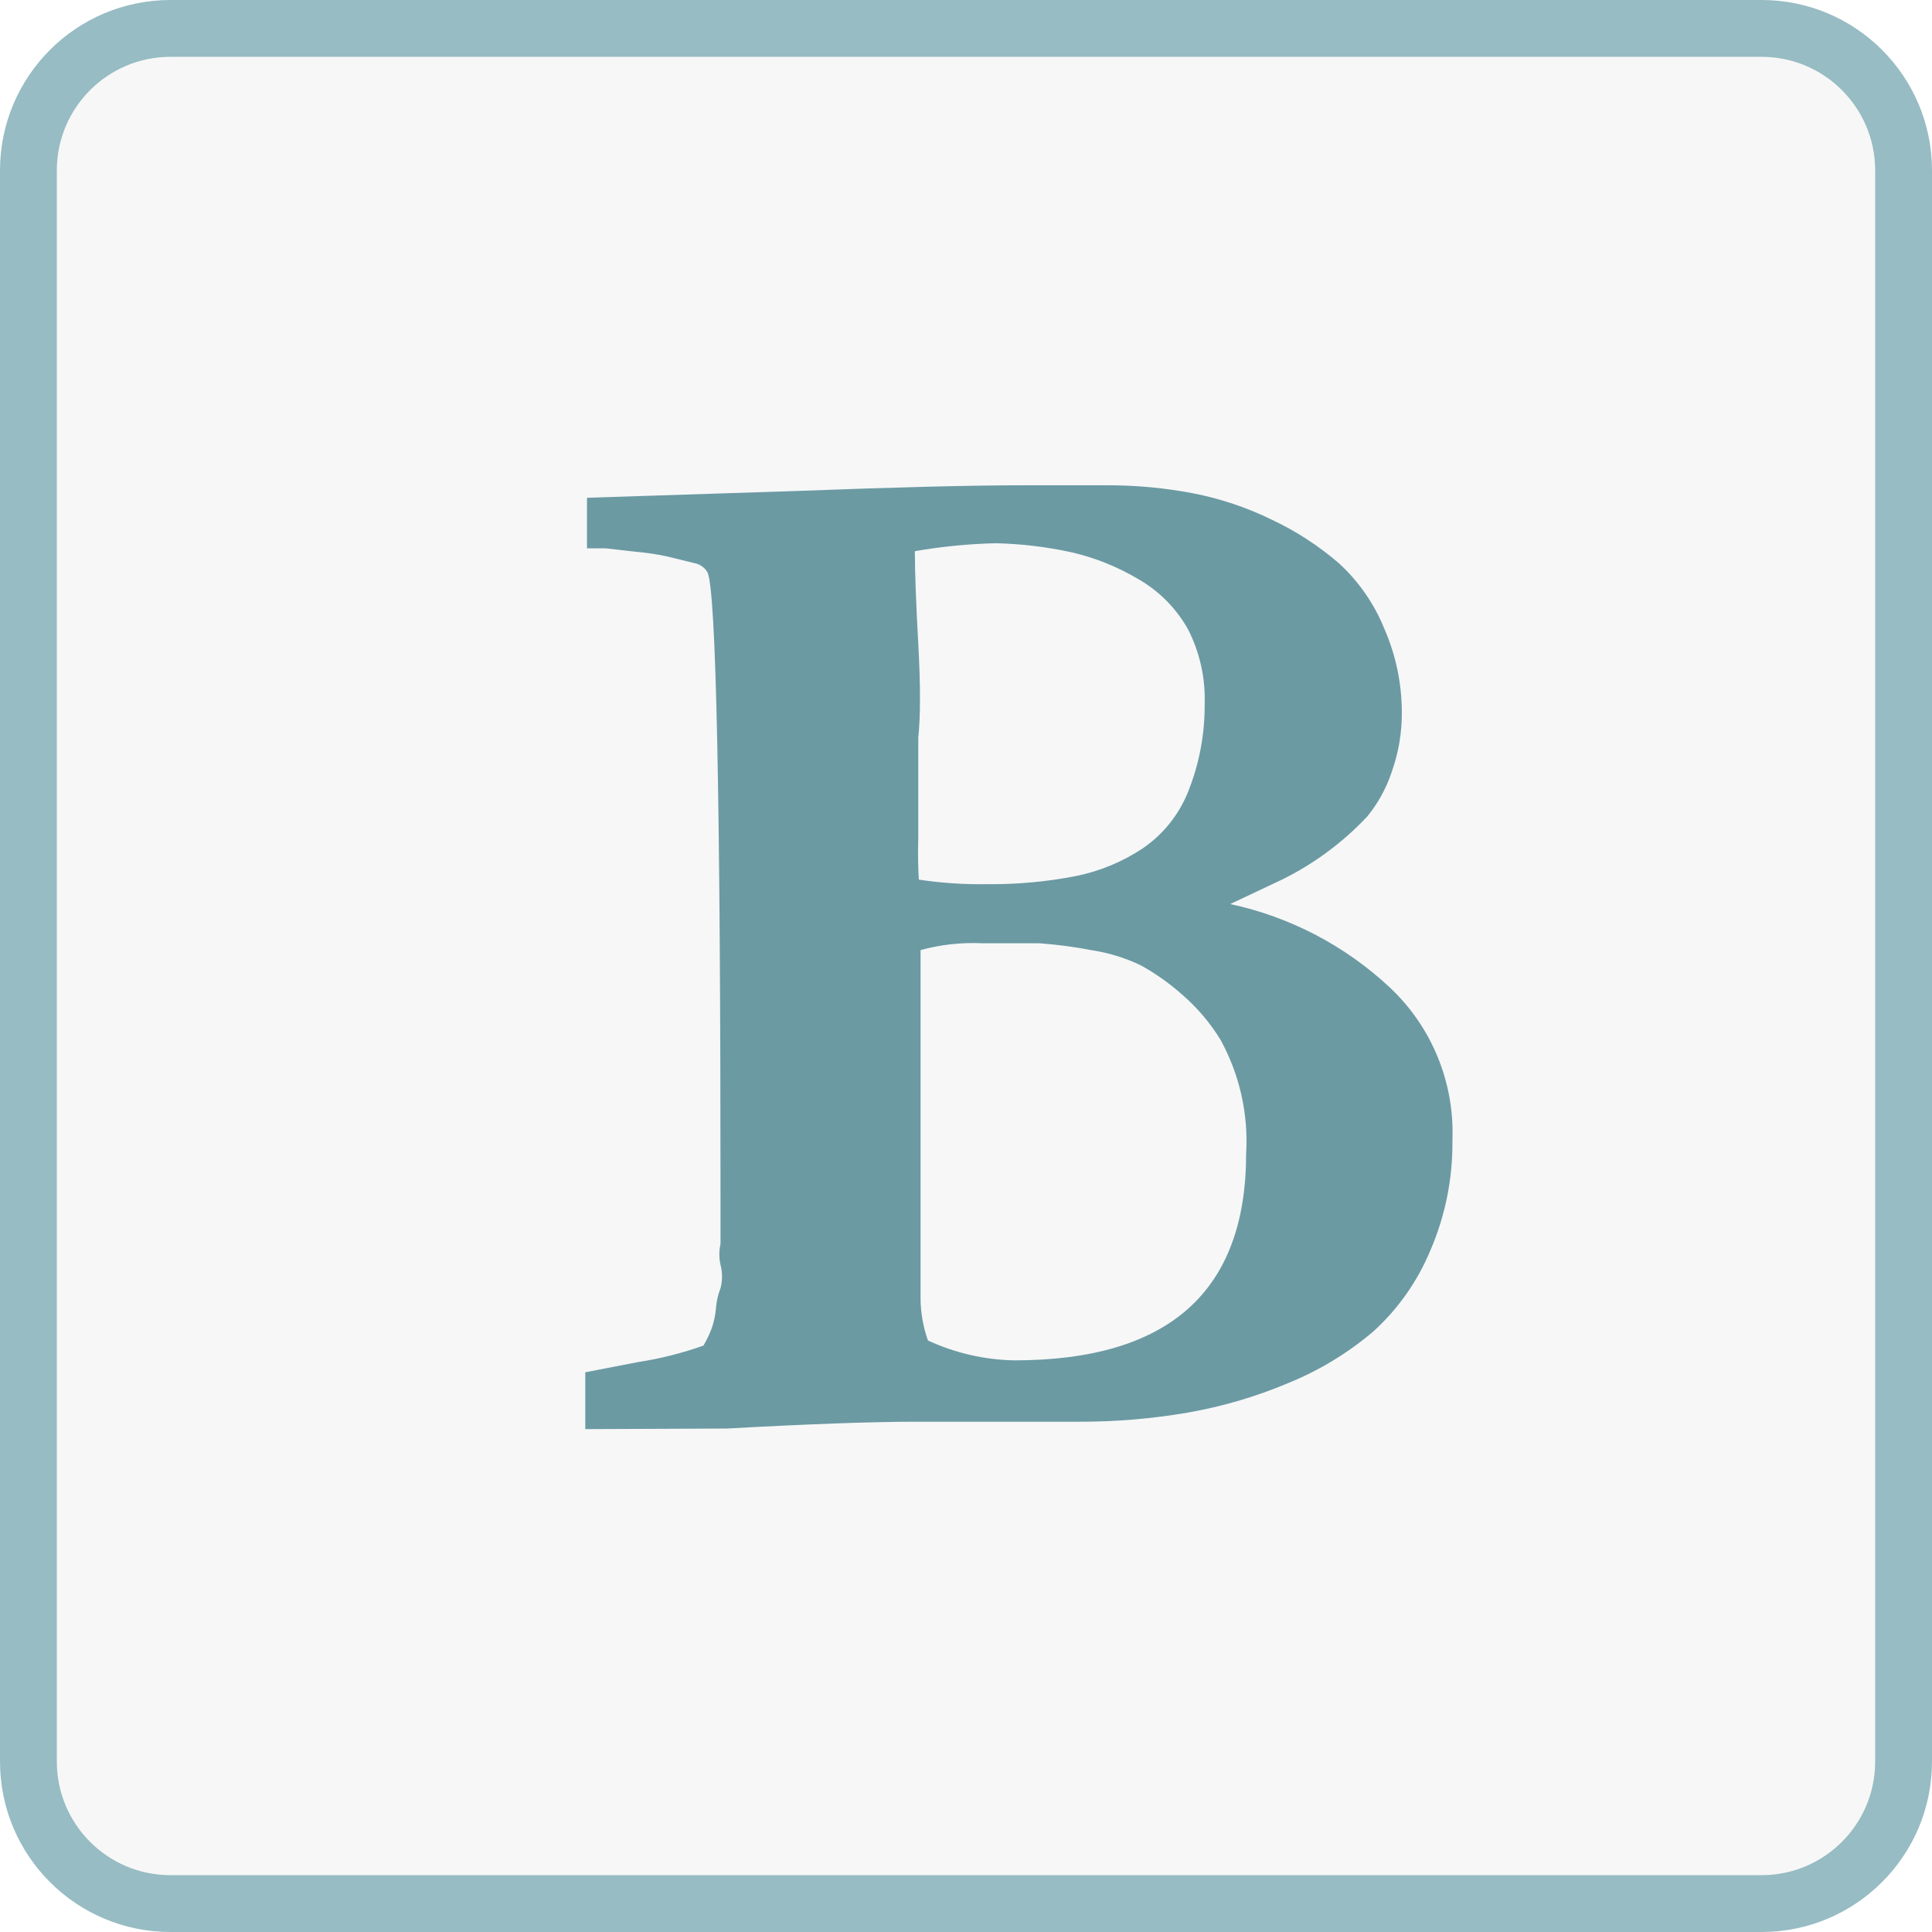
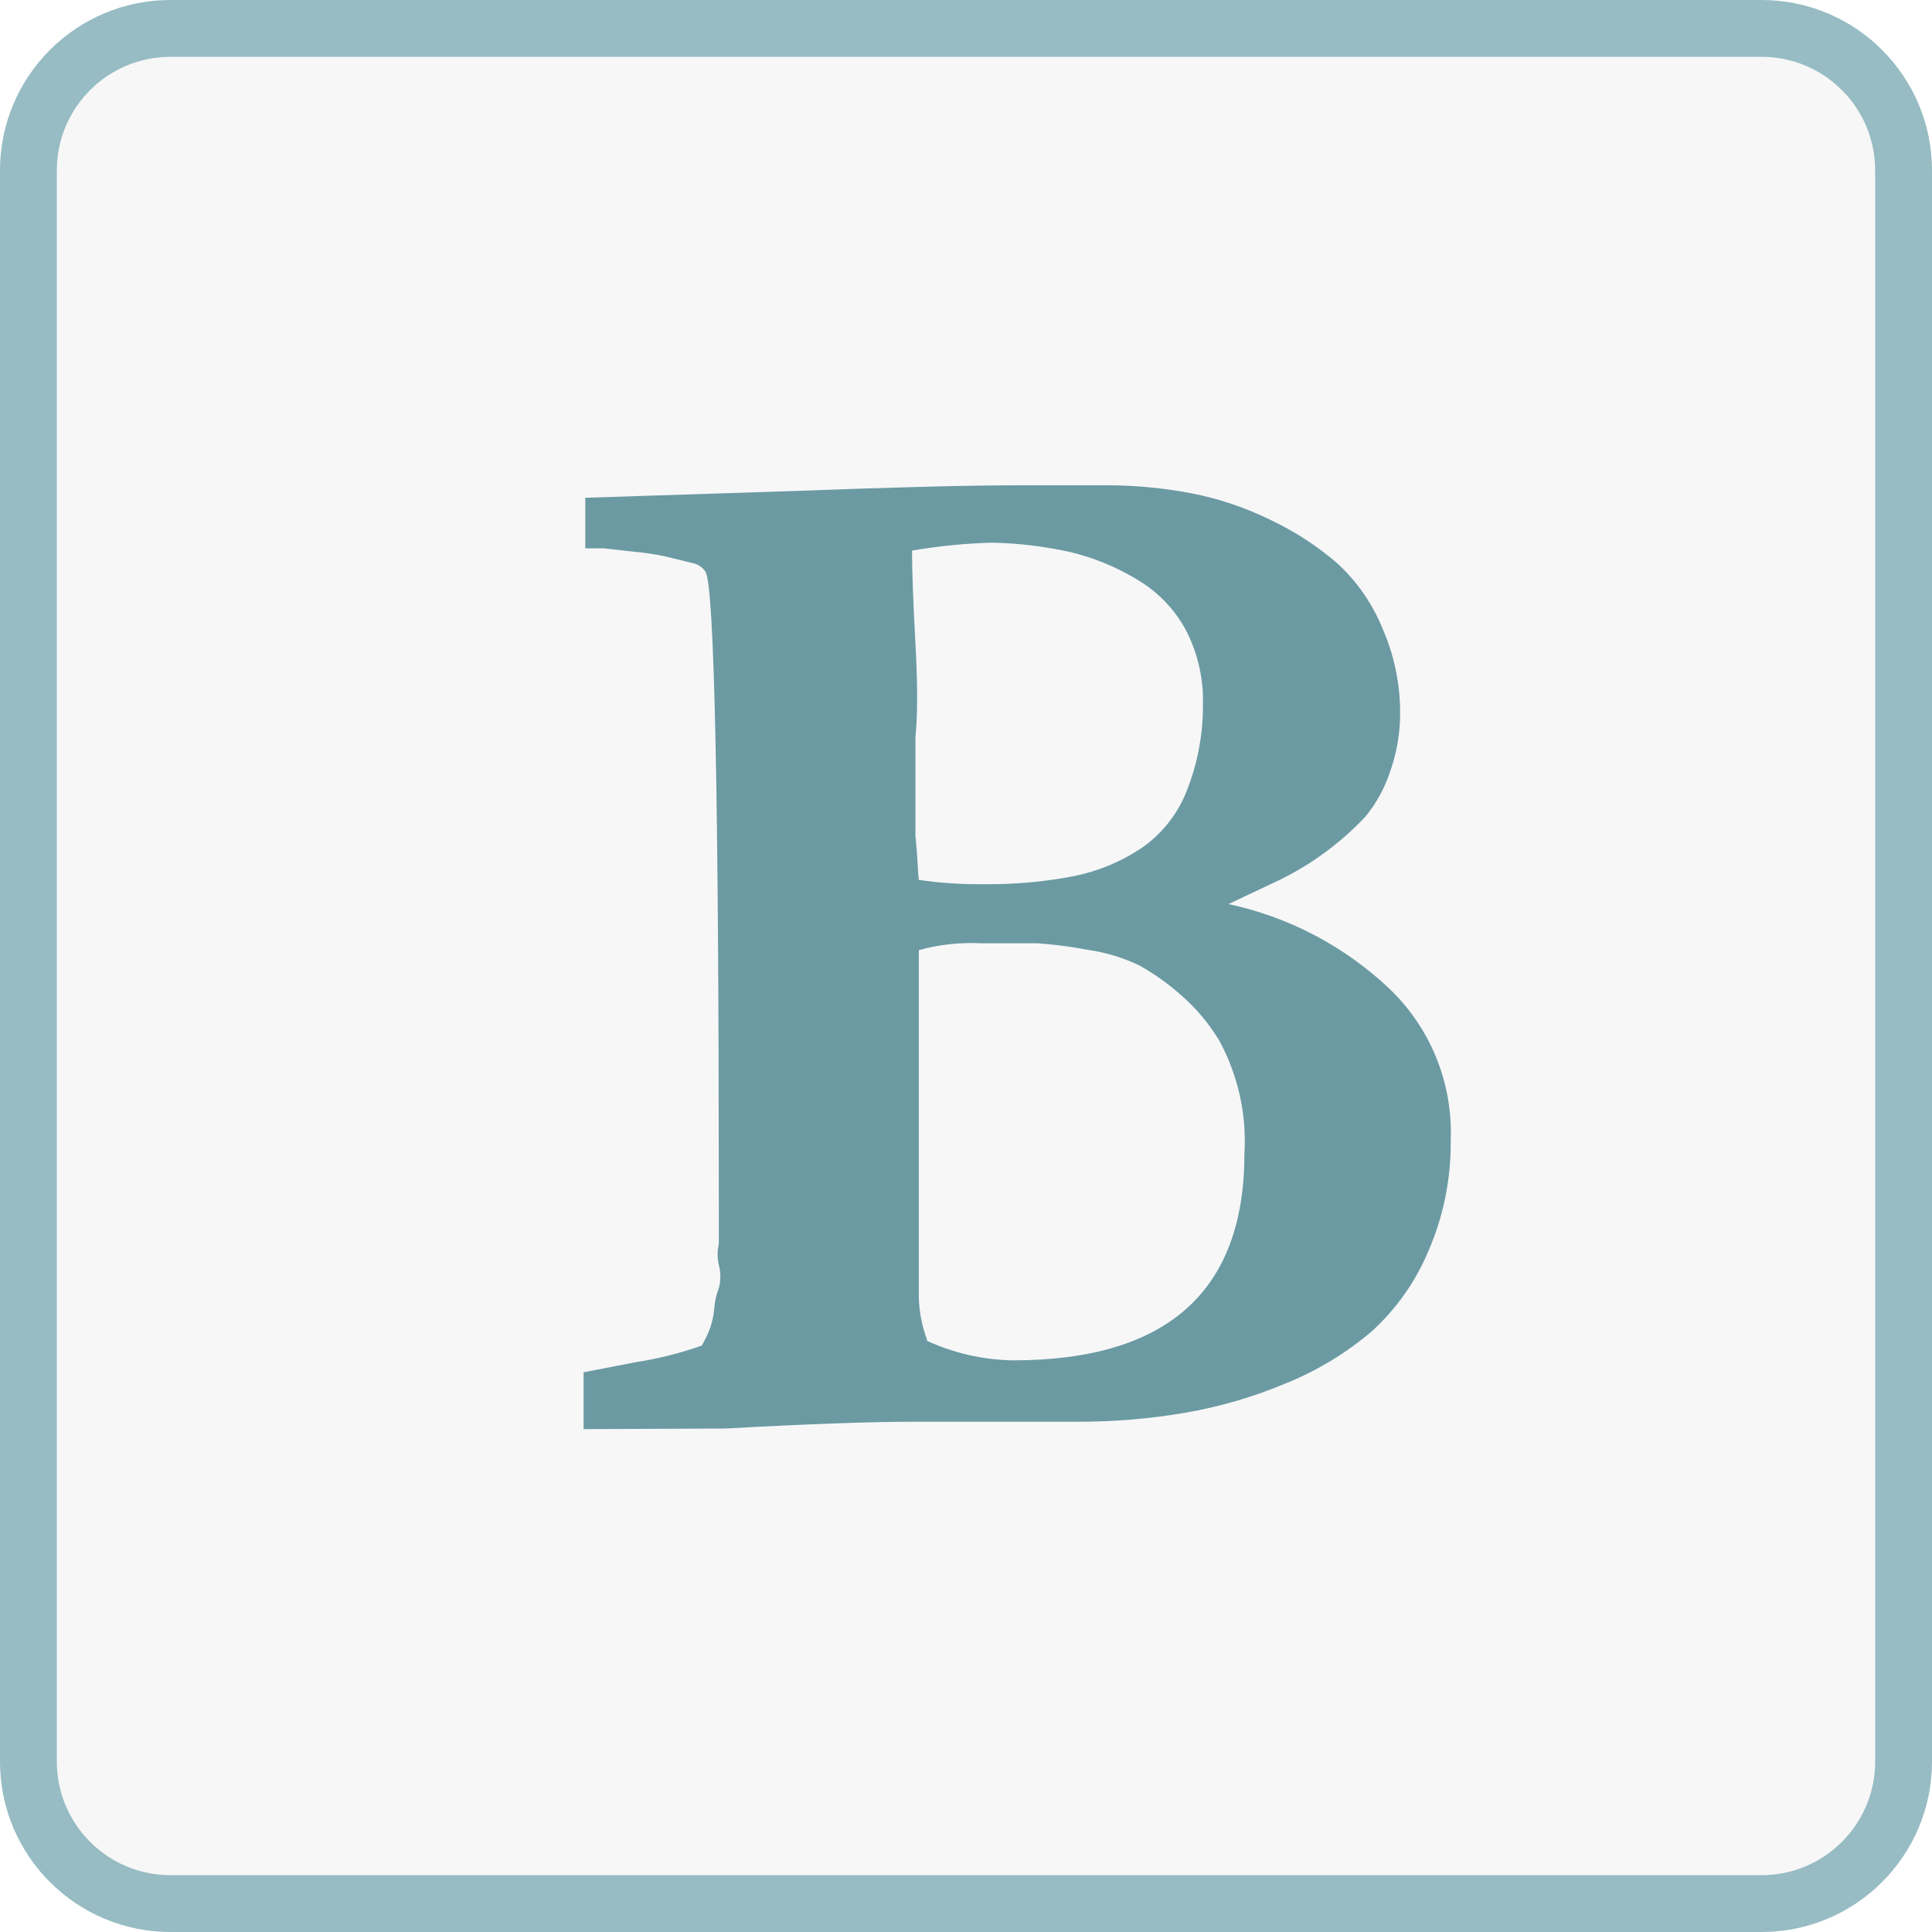
- <svg xmlns="http://www.w3.org/2000/svg" id="step3" viewBox="0 0 34 34">
+ <svg xmlns="http://www.w3.org/2000/svg" id="图层_53_复制_2" data-name="图层 53_复制 2" viewBox="0 0 34 34">
  <defs>
    <style>.cls-1{fill:#f7f7f7;}.cls-2{fill:#97bcc3;}.cls-3{fill:#6b9aa3;}</style>
  </defs>
-   <g id="filled_with" data-name="filled with">
-     <rect class="cls-1" x="0.5" y="0.5" width="33" height="33" rx="2.5" ry="2.5" />
-     <path class="cls-2" d="M1324.09,488.92a2,2,0,0,1,2,2v28a2,2,0,0,1-2,2h-28a2,2,0,0,1-2-2v-28a2,2,0,0,1,2-2h28m0-1h-28a3,3,0,0,0-3,3v28a3,3,0,0,0,3,3h28a3,3,0,0,0,3-3v-28a3,3,0,0,0-3-3h0Z" transform="translate(-1293.09 -487.92)" />
-     <g id="_编组_" data-name="&lt;编组&gt;">
-       <path id="_复合路径_" data-name="&lt;复合路径&gt;" class="cls-3" d="M1303.39,513.07l0-1,0.93-.18a6.3,6.3,0,0,0,1.15-.29,2.13,2.13,0,0,0,.14-0.29,1.41,1.41,0,0,0,.08-0.37,1.21,1.21,0,0,1,.08-0.35,0.8,0.8,0,0,0,0-.41,0.83,0.83,0,0,1,0-.37v-0.7q0-10.66-.23-11.12a0.34,0.34,0,0,0-.23-0.16l-0.49-.12a4.57,4.57,0,0,0-.54-0.08l-0.53-.06-0.33,0,0-.89,3.7-.12q2.63-.1,4-0.1h1.48a8,8,0,0,1,1.48.14,5.56,5.56,0,0,1,1.4.47,5.19,5.19,0,0,1,1.17.76,3.18,3.18,0,0,1,.8,1.15,3.69,3.69,0,0,1,.31,1.48,3.07,3.07,0,0,1-.18,1.05,2.45,2.45,0,0,1-.43.78,5.22,5.22,0,0,1-1.5,1.11l-0.91.43a5.93,5.93,0,0,1,2.8,1.46,3.5,3.5,0,0,1,1.11,2.7,4.75,4.75,0,0,1-.39,1.94,4,4,0,0,1-1,1.42,5.52,5.52,0,0,1-1.5.91,8.16,8.16,0,0,1-1.77.52,11.11,11.11,0,0,1-1.9.16l-1.44,0c-0.64,0-1.12,0-1.44,0q-1.15,0-3.33.12Zm5.87-9.67a7.21,7.21,0,0,0,1.19.08,7.79,7.79,0,0,0,1.56-.14,3.31,3.31,0,0,0,1.19-.49,2.19,2.19,0,0,0,.8-1,4.06,4.06,0,0,0,.29-1.54A2.7,2.7,0,0,0,1314,499a2.33,2.33,0,0,0-.88-0.89,4.1,4.1,0,0,0-1.17-.47,7,7,0,0,0-1.34-.16,9.67,9.67,0,0,0-1.42.14q0,0.54.06,1.63t0,1.65v0.88c0,0.39,0,.67,0,0.86C1309.24,503,1309.25,503.25,1309.26,503.4Zm0.16,8.11a3.78,3.78,0,0,0,1.52.35q4.08,0,4.08-3.64a3.7,3.7,0,0,0-.45-2,3.39,3.39,0,0,0-.68-0.8,4.08,4.08,0,0,0-.72-0.51,3.06,3.06,0,0,0-.88-0.27,7.74,7.74,0,0,0-.91-0.12l-1,0a3.49,3.49,0,0,0-1.09.12v1.71q0,1.15,0,1.73v1.77q0,0.41,0,.91A2.28,2.28,0,0,0,1309.42,511.51Z" transform="translate(-1293.09 -487.92)" />
-     </g>
+   <rect class="cls-1" x="0.5" y="0.5" width="33" height="33" rx="2.5" ry="2.5" />
+   <path class="cls-2" d="M1232.73,488.92a2,2,0,0,1,2,2v28a2,2,0,0,1-2,2h-28a2,2,0,0,1-2-2v-28a2,2,0,0,1,2-2h28m0-1h-28a3,3,0,0,0-3,3v28a3,3,0,0,0,3,3h28a3,3,0,0,0,3-3v-28a3,3,0,0,0-3-3h0Z" transform="translate(-1201.73 -487.92)" />
+   <g id="_编组_" data-name="&lt;编组&gt;">
+     <path id="_复合路径_" data-name="&lt;复合路径&gt;" class="cls-3" d="M1212,513.07l0-1,0.93-.18a6.3,6.3,0,0,0,1.15-.29,2.13,2.13,0,0,0,.14-0.29,1.41,1.41,0,0,0,.08-0.37,1.21,1.21,0,0,1,.08-0.35,0.8,0.8,0,0,0,0-.41,0.83,0.83,0,0,1,0-.37v-0.7q0-10.66-.23-11.12a0.34,0.34,0,0,0-.23-0.16l-0.49-.12a4.57,4.57,0,0,0-.54-0.08l-0.53-.06-0.33,0,0-.89,3.7-.12q2.63-.1,4-0.1h1.48a8,8,0,0,1,1.48.14,5.56,5.56,0,0,1,1.4.47,5.19,5.19,0,0,1,1.17.76,3.18,3.18,0,0,1,.8,1.15,3.69,3.69,0,0,1,.31,1.48,3.07,3.07,0,0,1-.18,1.05,2.45,2.45,0,0,1-.43.78,5.22,5.22,0,0,1-1.5,1.11l-0.91.43a5.93,5.93,0,0,1,2.8,1.46,3.5,3.5,0,0,1,1.11,2.7,4.75,4.75,0,0,1-.39,1.94,4,4,0,0,1-1,1.42,5.52,5.52,0,0,1-1.5.91,8.16,8.16,0,0,1-1.77.52,11.11,11.11,0,0,1-1.9.16l-1.44,0c-0.64,0-1.12,0-1.44,0q-1.15,0-3.33.12Zm5.87-9.67a7.21,7.21,0,0,0,1.19.08,7.79,7.79,0,0,0,1.56-.14,3.31,3.31,0,0,0,1.19-.49,2.19,2.19,0,0,0,.8-1,4.06,4.06,0,0,0,.29-1.54,2.7,2.7,0,0,0-.31-1.32,2.33,2.33,0,0,0-.88-0.89,4.1,4.1,0,0,0-1.17-.47,7,7,0,0,0-1.34-.16,9.67,9.67,0,0,0-1.42.14q0,0.54.06,1.63t0,1.65v0.88c0,0.39,0,.67,0,0.86C1217.88,503,1217.88,503.25,1217.9,503.4Zm0.16,8.11a3.78,3.78,0,0,0,1.52.35q4.08,0,4.08-3.64a3.7,3.7,0,0,0-.45-2,3.39,3.39,0,0,0-.68-0.8,4.08,4.08,0,0,0-.72-0.51,3.06,3.06,0,0,0-.88-0.27,7.74,7.74,0,0,0-.91-0.12l-1,0a3.49,3.49,0,0,0-1.09.12v1.71q0,1.15,0,1.73v1.77q0,0.41,0,.91A2.28,2.28,0,0,0,1218.05,511.51Z" transform="translate(-1201.73 -487.92)" />
  </g>
</svg>
